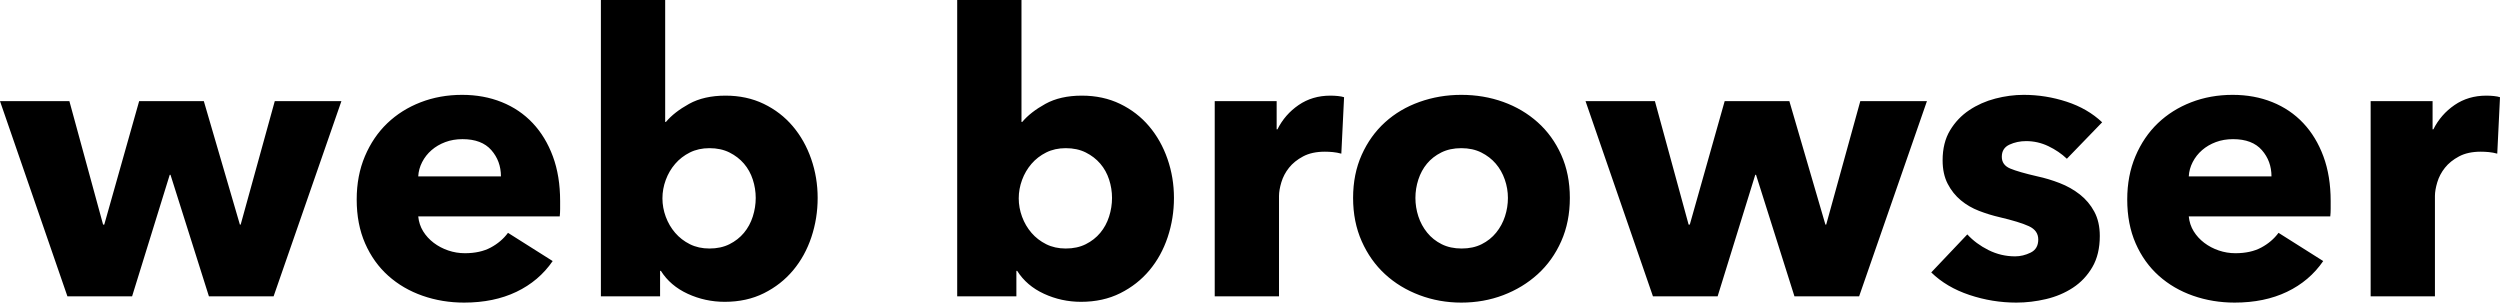
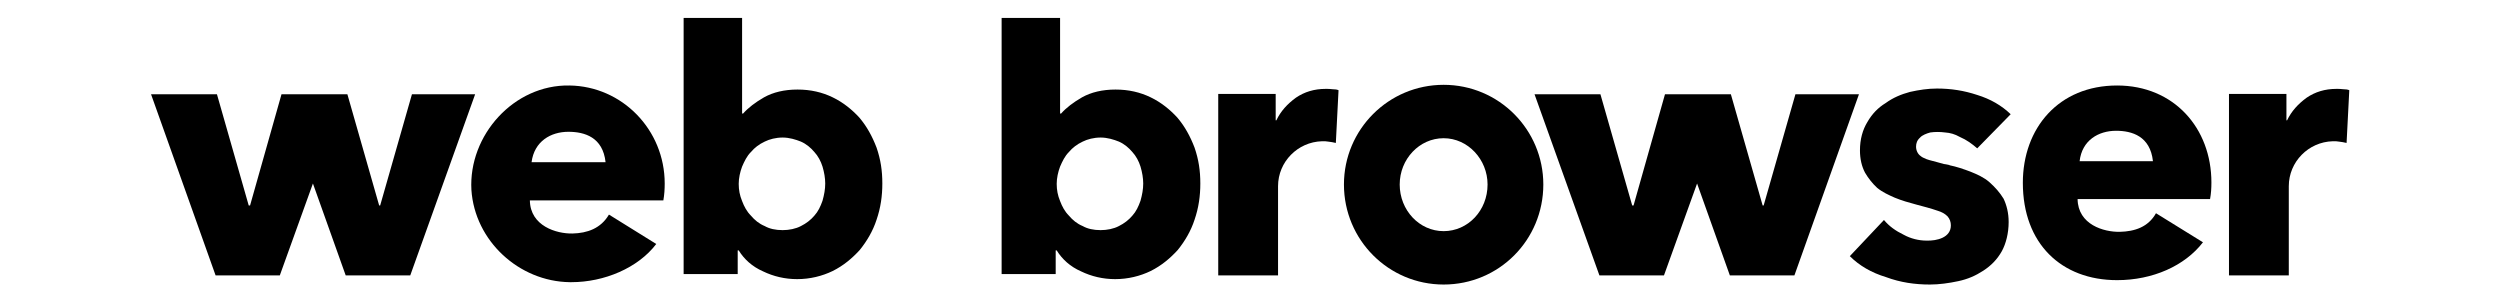
- <svg xmlns="http://www.w3.org/2000/svg" id="svg91" version="1.1" viewBox="-370.04 -87.696 739.848 89.552" class="Path_375">
-   <defs id="defs95" />
-   <path d="M -289.072 0 L -308.212 0 L -319.58 -35.96 L -319.812 -35.96 L -330.948 0 L -350.088 0 L -370.04 -57.768 L -349.508 -57.768 L -339.532 -21.228 L -339.184 -21.228 L -328.86 -57.768 L -309.72 -57.768 L -299.048 -21.228 L -298.816 -21.228 L -288.724 -57.768 L -269.004 -57.768 L -289.072 0 Z M -221.792 -35.496 C -221.792 -38.512 -222.739 -41.103 -224.634 -43.268 C -226.529 -45.433 -229.371 -46.516 -233.16 -46.516 C -235.016 -46.516 -236.717 -46.226 -238.264 -45.646 C -239.811 -45.066 -241.164 -44.273 -242.324 -43.268 C -243.484 -42.263 -244.412 -41.083 -245.108 -39.73 C -245.804 -38.377 -246.191 -36.965 -246.268 -35.496 L -221.792 -35.496 Z M -204.276 -28.188 C -204.276 -27.415 -204.276 -26.641 -204.276 -25.868 C -204.276 -25.095 -204.315 -24.36 -204.392 -23.664 L -246.268 -23.664 C -246.113 -22.04 -245.63 -20.571 -244.818 -19.256 C -244.006 -17.941 -242.962 -16.801 -241.686 -15.834 C -240.41 -14.867 -238.979 -14.113 -237.394 -13.572 C -235.809 -13.031 -234.165 -12.76 -232.464 -12.76 C -229.448 -12.76 -226.896 -13.321 -224.808 -14.442 C -222.72 -15.563 -221.019 -17.013 -219.704 -18.792 L -206.48 -10.44 C -209.187 -6.496 -212.763 -3.461 -217.21 -1.334 C -221.657 0.793 -226.819 1.856 -232.696 1.856 C -237.027 1.856 -241.125 1.179 -244.992 -0.174 C -248.859 -1.527 -252.242 -3.499 -255.142 -6.09 C -258.042 -8.681 -260.323 -11.871 -261.986 -15.66 C -263.649 -19.449 -264.48 -23.78 -264.48 -28.652 C -264.48 -33.369 -263.668 -37.642 -262.044 -41.47 C -260.42 -45.298 -258.216 -48.546 -255.432 -51.214 C -252.648 -53.882 -249.361 -55.951 -245.572 -57.42 C -241.783 -58.889 -237.684 -59.624 -233.276 -59.624 C -229.023 -59.624 -225.117 -58.909 -221.56 -57.478 C -218.003 -56.047 -214.948 -53.979 -212.396 -51.272 C -209.844 -48.565 -207.853 -45.279 -206.422 -41.412 C -204.991 -37.545 -204.276 -33.137 -204.276 -28.188 Z M -128.064 -29.116 C -128.064 -25.095 -128.683 -21.228 -129.92 -17.516 C -131.157 -13.804 -132.955 -10.537 -135.314 -7.714 C -137.673 -4.891 -140.553 -2.629 -143.956 -0.928 C -147.359 0.773 -151.225 1.624 -155.556 1.624 C -159.423 1.624 -163.077 0.831 -166.518 -0.754 C -169.959 -2.339 -172.608 -4.601 -174.464 -7.54 L -174.696 -7.54 L -174.696 0 L -192.212 0 L -192.212 -87.696 L -173.188 -87.696 L -173.188 -51.62 L -172.956 -51.62 C -171.332 -53.553 -169.051 -55.332 -166.112 -56.956 C -163.173 -58.58 -159.577 -59.392 -155.324 -59.392 C -151.148 -59.392 -147.378 -58.58 -144.014 -56.956 C -140.65 -55.332 -137.789 -53.128 -135.43 -50.344 C -133.071 -47.56 -131.254 -44.331 -129.978 -40.658 C -128.702 -36.985 -128.064 -33.137 -128.064 -29.116 Z M -146.392 -29.116 C -146.392 -30.972 -146.682 -32.789 -147.262 -34.568 C -147.842 -36.347 -148.712 -37.913 -149.872 -39.266 C -151.032 -40.619 -152.463 -41.721 -154.164 -42.572 C -155.865 -43.423 -157.837 -43.848 -160.08 -43.848 C -162.245 -43.848 -164.179 -43.423 -165.88 -42.572 C -167.581 -41.721 -169.031 -40.6 -170.23 -39.208 C -171.429 -37.816 -172.357 -36.231 -173.014 -34.452 C -173.671 -32.673 -174 -30.856 -174 -29 C -174 -27.144 -173.671 -25.327 -173.014 -23.548 C -172.357 -21.769 -171.429 -20.184 -170.23 -18.792 C -169.031 -17.4 -167.581 -16.279 -165.88 -15.428 C -164.179 -14.577 -162.245 -14.152 -160.08 -14.152 C -157.837 -14.152 -155.865 -14.577 -154.164 -15.428 C -152.463 -16.279 -151.032 -17.4 -149.872 -18.792 C -148.712 -20.184 -147.842 -21.789 -147.262 -23.606 C -146.682 -25.423 -146.392 -27.26 -146.392 -29.116 Z M -22.62 -29.116 C -22.62 -25.095 -23.239 -21.228 -24.476 -17.516 C -25.713 -13.804 -27.511 -10.537 -29.87 -7.714 C -32.229 -4.891 -35.109 -2.629 -38.512 -0.928 C -41.915 0.773 -45.781 1.624 -50.112 1.624 C -53.979 1.624 -57.633 0.831 -61.074 -0.754 C -64.515 -2.339 -67.164 -4.601 -69.02 -7.54 L -69.252 -7.54 L -69.252 0 L -86.768 0 L -86.768 -87.696 L -67.744 -87.696 L -67.744 -51.62 L -67.512 -51.62 C -65.888 -53.553 -63.607 -55.332 -60.668 -56.956 C -57.729 -58.58 -54.133 -59.392 -49.88 -59.392 C -45.704 -59.392 -41.934 -58.58 -38.57 -56.956 C -35.206 -55.332 -32.345 -53.128 -29.986 -50.344 C -27.627 -47.56 -25.81 -44.331 -24.534 -40.658 C -23.258 -36.985 -22.62 -33.137 -22.62 -29.116 Z M -40.948 -29.116 C -40.948 -30.972 -41.238 -32.789 -41.818 -34.568 C -42.398 -36.347 -43.268 -37.913 -44.428 -39.266 C -45.588 -40.619 -47.019 -41.721 -48.72 -42.572 C -50.421 -43.423 -52.393 -43.848 -54.636 -43.848 C -56.801 -43.848 -58.735 -43.423 -60.436 -42.572 C -62.137 -41.721 -63.587 -40.6 -64.786 -39.208 C -65.985 -37.816 -66.913 -36.231 -67.57 -34.452 C -68.227 -32.673 -68.556 -30.856 -68.556 -29 C -68.556 -27.144 -68.227 -25.327 -67.57 -23.548 C -66.913 -21.769 -65.985 -20.184 -64.786 -18.792 C -63.587 -17.4 -62.137 -16.279 -60.436 -15.428 C -58.735 -14.577 -56.801 -14.152 -54.636 -14.152 C -52.393 -14.152 -50.421 -14.577 -48.72 -15.428 C -47.019 -16.279 -45.588 -17.4 -44.428 -18.792 C -43.268 -20.184 -42.398 -21.789 -41.818 -23.606 C -41.238 -25.423 -40.948 -27.26 -40.948 -29.116 Z M 26.912 -42.224 C 26.061 -42.456 25.23 -42.611 24.418 -42.688 C 23.606 -42.765 22.813 -42.804 22.04 -42.804 C 19.488 -42.804 17.342 -42.34 15.602 -41.412 C 13.862 -40.484 12.47 -39.363 11.426 -38.048 C 10.382 -36.733 9.628 -35.303 9.164 -33.756 C 8.7 -32.209 8.468 -30.856 8.468 -29.696 L 8.468 0 L -10.556 0 L -10.556 -57.768 L 7.772 -57.768 L 7.772 -49.416 L 8.004 -49.416 C 9.473 -52.355 11.561 -54.752 14.268 -56.608 C 16.975 -58.464 20.107 -59.392 23.664 -59.392 C 24.437 -59.392 25.191 -59.353 25.926 -59.276 C 26.661 -59.199 27.26 -59.083 27.724 -58.928 L 26.912 -42.224 Z M 94.54 -29.116 C 94.54 -24.399 93.689 -20.126 91.988 -16.298 C 90.287 -12.47 87.967 -9.222 85.028 -6.554 C 82.089 -3.886 78.687 -1.817 74.82 -0.348 C 70.953 1.121 66.816 1.856 62.408 1.856 C 58.077 1.856 53.959 1.121 50.054 -0.348 C 46.149 -1.817 42.746 -3.886 39.846 -6.554 C 36.946 -9.222 34.645 -12.47 32.944 -16.298 C 31.243 -20.126 30.392 -24.399 30.392 -29.116 C 30.392 -33.833 31.243 -38.087 32.944 -41.876 C 34.645 -45.665 36.946 -48.875 39.846 -51.504 C 42.746 -54.133 46.149 -56.144 50.054 -57.536 C 53.959 -58.928 58.077 -59.624 62.408 -59.624 C 66.816 -59.624 70.953 -58.928 74.82 -57.536 C 78.687 -56.144 82.089 -54.133 85.028 -51.504 C 87.967 -48.875 90.287 -45.665 91.988 -41.876 C 93.689 -38.087 94.54 -33.833 94.54 -29.116 Z M 76.212 -29.116 C 76.212 -30.972 75.903 -32.789 75.284 -34.568 C 74.665 -36.347 73.776 -37.913 72.616 -39.266 C 71.456 -40.619 70.025 -41.721 68.324 -42.572 C 66.623 -43.423 64.651 -43.848 62.408 -43.848 C 60.165 -43.848 58.193 -43.423 56.492 -42.572 C 54.791 -41.721 53.379 -40.619 52.258 -39.266 C 51.137 -37.913 50.286 -36.347 49.706 -34.568 C 49.126 -32.789 48.836 -30.972 48.836 -29.116 C 48.836 -27.26 49.126 -25.443 49.706 -23.664 C 50.286 -21.885 51.156 -20.281 52.316 -18.85 C 53.476 -17.419 54.907 -16.279 56.608 -15.428 C 58.309 -14.577 60.281 -14.152 62.524 -14.152 C 64.767 -14.152 66.739 -14.577 68.44 -15.428 C 70.141 -16.279 71.572 -17.419 72.732 -18.85 C 73.892 -20.281 74.762 -21.885 75.342 -23.664 C 75.922 -25.443 76.212 -27.26 76.212 -29.116 Z M 180.148 0 L 161.008 0 L 149.64 -35.96 L 149.408 -35.96 L 138.272 0 L 119.132 0 L 99.18 -57.768 L 119.712 -57.768 L 129.688 -21.228 L 130.036 -21.228 L 140.36 -57.768 L 159.5 -57.768 L 170.172 -21.228 L 170.404 -21.228 L 180.496 -57.768 L 200.216 -57.768 L 180.148 0 Z M 241.628 -40.716 C 240.081 -42.185 238.264 -43.423 236.176 -44.428 C 234.088 -45.433 231.884 -45.936 229.564 -45.936 C 227.785 -45.936 226.142 -45.588 224.634 -44.892 C 223.126 -44.196 222.372 -42.997 222.372 -41.296 C 222.372 -39.672 223.203 -38.512 224.866 -37.816 C 226.529 -37.12 229.216 -36.347 232.928 -35.496 C 235.093 -35.032 237.278 -34.375 239.482 -33.524 C 241.686 -32.673 243.677 -31.552 245.456 -30.16 C 247.235 -28.768 248.665 -27.067 249.748 -25.056 C 250.831 -23.045 251.372 -20.648 251.372 -17.864 C 251.372 -14.229 250.637 -11.155 249.168 -8.642 C 247.699 -6.129 245.785 -4.099 243.426 -2.552 C 241.067 -1.005 238.419 0.116 235.48 0.812 C 232.541 1.508 229.603 1.856 226.664 1.856 C 221.947 1.856 217.326 1.102 212.802 -0.406 C 208.278 -1.914 204.508 -4.137 201.492 -7.076 L 212.164 -18.328 C 213.865 -16.472 215.953 -14.925 218.428 -13.688 C 220.903 -12.451 223.532 -11.832 226.316 -11.832 C 227.863 -11.832 229.39 -12.199 230.898 -12.934 C 232.406 -13.669 233.16 -14.964 233.16 -16.82 C 233.16 -18.599 232.232 -19.913 230.376 -20.764 C 228.52 -21.615 225.62 -22.504 221.676 -23.432 C 219.665 -23.896 217.655 -24.515 215.644 -25.288 C 213.633 -26.061 211.835 -27.105 210.25 -28.42 C 208.665 -29.735 207.369 -31.359 206.364 -33.292 C 205.359 -35.225 204.856 -37.545 204.856 -40.252 C 204.856 -43.732 205.591 -46.69 207.06 -49.126 C 208.529 -51.562 210.424 -53.553 212.744 -55.1 C 215.064 -56.647 217.635 -57.787 220.458 -58.522 C 223.281 -59.257 226.084 -59.624 228.868 -59.624 C 233.199 -59.624 237.433 -58.947 241.57 -57.594 C 245.707 -56.241 249.207 -54.211 252.068 -51.504 L 241.628 -40.716 Z M 302.18 -35.496 C 302.18 -38.512 301.233 -41.103 299.338 -43.268 C 297.443 -45.433 294.601 -46.516 290.812 -46.516 C 288.956 -46.516 287.255 -46.226 285.708 -45.646 C 284.161 -45.066 282.808 -44.273 281.648 -43.268 C 280.488 -42.263 279.56 -41.083 278.864 -39.73 C 278.168 -38.377 277.781 -36.965 277.704 -35.496 L 302.18 -35.496 Z M 319.696 -28.188 C 319.696 -27.415 319.696 -26.641 319.696 -25.868 C 319.696 -25.095 319.657 -24.36 319.58 -23.664 L 277.704 -23.664 C 277.859 -22.04 278.342 -20.571 279.154 -19.256 C 279.966 -17.941 281.01 -16.801 282.286 -15.834 C 283.562 -14.867 284.993 -14.113 286.578 -13.572 C 288.163 -13.031 289.807 -12.76 291.508 -12.76 C 294.524 -12.76 297.076 -13.321 299.164 -14.442 C 301.252 -15.563 302.953 -17.013 304.268 -18.792 L 317.492 -10.44 C 314.785 -6.496 311.209 -3.461 306.762 -1.334 C 302.315 0.793 297.153 1.856 291.276 1.856 C 286.945 1.856 282.847 1.179 278.98 -0.174 C 275.113 -1.527 271.73 -3.499 268.83 -6.09 C 265.93 -8.681 263.649 -11.871 261.986 -15.66 C 260.323 -19.449 259.492 -23.78 259.492 -28.652 C 259.492 -33.369 260.304 -37.642 261.928 -41.47 C 263.552 -45.298 265.756 -48.546 268.54 -51.214 C 271.324 -53.882 274.611 -55.951 278.4 -57.42 C 282.189 -58.889 286.288 -59.624 290.696 -59.624 C 294.949 -59.624 298.855 -58.909 302.412 -57.478 C 305.969 -56.047 309.024 -53.979 311.576 -51.272 C 314.128 -48.565 316.119 -45.279 317.55 -41.412 C 318.981 -37.545 319.696 -33.137 319.696 -28.188 Z M 368.996 -42.224 C 368.145 -42.456 367.314 -42.611 366.502 -42.688 C 365.69 -42.765 364.897 -42.804 364.124 -42.804 C 361.572 -42.804 359.426 -42.34 357.686 -41.412 C 355.946 -40.484 354.554 -39.363 353.51 -38.048 C 352.466 -36.733 351.712 -35.303 351.248 -33.756 C 350.784 -32.209 350.552 -30.856 350.552 -29.696 L 350.552 0 L 331.528 0 L 331.528 -57.768 L 349.856 -57.768 L 349.856 -49.416 L 350.088 -49.416 C 351.557 -52.355 353.645 -54.752 356.352 -56.608 C 359.059 -58.464 362.191 -59.392 365.748 -59.392 C 366.521 -59.392 367.275 -59.353 368.01 -59.276 C 368.745 -59.199 369.344 -59.083 369.808 -58.928 L 368.996 -42.224 Z" id="Path_375" />
+ <svg xmlns="http://www.w3.org/2000/svg" version="1.1" id="svg91" x="0px" y="0px" viewBox="0 0 739.8 89.6" style="enable-background:new 0 0 739.8 89.6;" xml:space="preserve">
+   <g>
+     <path d="M140.6,27.9l-19.2,53.6h-19.1l-9.7-27.2l-9.8,27.2H63.8L44.7,27.9h19.5l9.4,32.9h0.4l9.3-32.9h19.5l9.4,32.9h0.3l9.4-32.9   H140.6z" />
+     <path d="M156.8,59.3c0.1,7.6,7.9,9.9,12.6,9.8c4.4-0.1,8.4-1.5,10.8-5.6l14,8.7c-5.4,7.1-15.4,11.3-25.1,11.3h-0.5   c-15-0.2-28.1-12.2-29.1-27.3C138.6,40,152.1,25,168.5,25.3c15.6,0.2,28.2,13.1,28.2,29c0,1.7-0.1,3.3-0.4,5H156.8z M179.2,48   c-0.8-7.4-6.2-9-11-9c-5.2,0-10.1,2.8-10.9,9H179.2z" />
+     <path d="M261.1,54.3c0,3.7-0.5,7.2-1.7,10.7c-1.1,3.4-2.9,6.4-5,9c-2.3,2.5-4.8,4.6-8,6.2c-3.1,1.5-6.7,2.4-10.5,2.4   c-3.6,0-7-0.8-10.1-2.3c-3.2-1.4-5.6-3.6-7.2-6.2h-0.3v7h-16V5.3h17.3v28.3h0.3c1.5-1.7,3.6-3.3,6.2-4.8c2.7-1.5,6-2.3,9.9-2.3   c3.9,0,7.3,0.8,10.4,2.3c3.1,1.5,5.7,3.6,7.9,6c2.2,2.6,3.8,5.5,5.1,8.9C260.6,47.2,261.1,50.5,261.1,54.3z M244.2,54.3   c0-1.6-0.3-3.3-0.8-5c-0.5-1.6-1.3-3.1-2.4-4.3c-1.1-1.3-2.4-2.4-4-3.1c-1.5-0.6-3.4-1.2-5.4-1.2c-2,0-3.9,0.5-5.3,1.2   c-1.7,0.8-3,1.8-4.1,3.1c-1.2,1.2-1.9,2.7-2.6,4.3c-0.6,1.6-1,3.4-1,5.1c0,1.8,0.3,3.4,1,5.1c0.6,1.6,1.4,3.1,2.6,4.3   c1.1,1.3,2.4,2.4,4.1,3.1c1.4,0.8,3.2,1.2,5.3,1.2c1.9,0,3.9-0.4,5.4-1.2c1.6-0.8,2.9-1.8,4-3.1c1.1-1.2,1.8-2.7,2.4-4.4   C243.9,57.6,244.2,56,244.2,54.3z" />
+     <path d="M355.2,54.3c0,3.7-0.5,7.2-1.7,10.7c-1.1,3.4-2.9,6.4-5,9c-2.3,2.5-4.8,4.6-8,6.2c-3.1,1.5-6.7,2.4-10.5,2.4   c-3.6,0-7-0.8-10.1-2.3c-3.2-1.4-5.6-3.6-7.2-6.2h-0.3v7h-16V5.3h17.3v28.3h0.3c1.5-1.7,3.6-3.3,6.2-4.8c2.7-1.5,6-2.3,9.9-2.3   c3.9,0,7.3,0.8,10.4,2.3c3.1,1.5,5.7,3.6,7.9,6c2.2,2.6,3.8,5.5,5.1,8.9C354.7,47.2,355.2,50.5,355.2,54.3z M338.3,54.3   c0-1.6-0.3-3.3-0.8-5c-0.5-1.6-1.3-3.1-2.4-4.3c-1.1-1.3-2.4-2.4-4-3.1c-1.5-0.6-3.4-1.2-5.4-1.2c-2,0-3.9,0.5-5.3,1.2   c-1.7,0.8-3,1.8-4.1,3.1c-1.2,1.2-1.9,2.7-2.6,4.3c-0.6,1.6-1,3.4-1,5.1c0,1.8,0.3,3.4,1,5.1c0.6,1.6,1.4,3.1,2.6,4.3   c1.1,1.3,2.4,2.4,4.1,3.1c1.4,0.8,3.2,1.2,5.3,1.2c1.9,0,3.9-0.4,5.4-1.2c1.6-0.8,2.9-1.8,4-3.1c1.1-1.2,1.8-2.7,2.4-4.4   C338,57.6,338.3,56,338.3,54.3z" />
+     <path d="M396.1,26.7l-0.8,15.6c-0.8-0.2-1.5-0.3-2.3-0.4c-0.5-0.1-1-0.1-1.5-0.1h-0.3c-7.2,0.2-13,6.1-13,13.3v26.4h-17.7V27.8h17   v7.8h0.2c1.3-2.7,3.2-4.8,5.8-6.7c2.5-1.7,5.4-2.6,8.8-2.6c0.6,0,1.3,0,2,0.1C395.1,26.4,395.7,26.5,396.1,26.7z" />
+     <path d="M456.7,54.6c0,16.4-13.1,29.6-29.5,29.6c-16.3,0-29.5-13.2-29.5-29.6c0-16.3,13.2-29.5,29.5-29.5   C443.6,25.1,456.7,38.4,456.7,54.6z M440.2,54.6c0-7.4-5.8-13.7-13-13.7c-7.2,0-13,6.2-13,13.7c0,7.6,5.8,13.8,13,13.8   C434.4,68.4,440.2,62.3,440.2,54.6z" />
+     <path d="M550.1,27.9L531,81.5h-19.1l-9.7-27.2l-9.8,27.2h-19.1l-19.2-53.6h19.5l9.4,32.9h0.4l9.3-32.9h19.5l9.4,32.9h0.3l9.4-32.9   H550.1z" />
+     <path d="M592.9,58.8c0.9,1.9,1.5,4.2,1.5,6.9c0,3.3-0.8,6.4-2,8.6c-1.4,2.5-3.2,4.3-5.5,5.8c-2.3,1.5-4.6,2.5-7.4,3.1   c-2.8,0.6-5.7,1-8.4,1c-4.4,0-8.7-0.6-13-2.2c-4.3-1.3-7.9-3.4-10.7-6.2l10.1-10.7c1.5,1.8,3.4,3.2,5.9,4.4c2,1.1,4.4,1.7,6.7,1.7   c3.1,0.1,7.2-0.9,7.2-4.5c0-1-0.3-1.9-1-2.7c-0.8-0.8-1.8-1.3-2.8-1.6c-4.3-1.5-8.7-2.2-12.8-3.9c-1.8-0.8-3.6-1.6-5.2-2.9   c-1.4-1.3-2.6-2.8-3.6-4.5c-1-1.9-1.5-4.1-1.5-6.6c0-3.3,0.8-6.1,2.2-8.4c1.4-2.4,3.1-4.2,5.4-5.6c2.2-1.6,4.6-2.6,7.2-3.3   c2.7-0.6,5.3-1,8-1c4.1,0,8,0.6,11.9,1.9c3.9,1.2,7.2,3.1,9.9,5.7l-9.9,10.1c-1.5-1.3-3.1-2.5-5.2-3.4c-1.4-0.8-2.8-1.2-4.3-1.3   c-1.5-0.2-3-0.2-4.4,0c-1.1,0.3-2.4,0.8-3,1.5c-0.9,0.8-1.2,1.7-1.2,2.7c0,1.1,0.5,2.2,1.4,2.8c0.4,0.4,1.1,0.6,1.7,0.9   c1.1,0.4,2.2,0.6,3.2,0.9c0.4,0.1,1,0.3,1.5,0.4c0.3,0.1,0.6,0.2,0.9,0.2c0.3,0.1,0.8,0.1,1,0.2c0.1,0,0.2,0,0.2,0.1   c2,0.4,4.1,1.1,6.2,1.9c2,0.8,4,1.7,5.6,3.1C590.4,55.4,591.8,57,592.9,58.8z" />
+     <path d="M695.2,26.7l-0.8,15.6c-0.8-0.2-1.5-0.3-2.3-0.4c-0.5-0.1-1-0.1-1.5-0.1h-0.3c-7.2,0.2-13,6.1-13,13.3v26.4h-17.7V27.8h17   v7.8h0.2c1.3-2.7,3.2-4.8,5.8-6.7c2.5-1.7,5.4-2.6,8.8-2.6c0.6,0,1.3,0,2,0.1C694.2,26.4,694.8,26.5,695.2,26.7z" />
+     <path d="M626.5,25.3c-17.3,0-27.9,12.6-27.9,28.8c0,18,11.4,28.8,27.9,28.8c10.5,0,20-4.2,25.4-11.2L638,63.1   c-2.3,4.1-6.3,5.4-10.7,5.5c-4.7,0.1-12.4-2.1-12.5-9.7H654c0.3-1.6,0.4-3.2,0.4-4.9C654.4,37.9,643.3,25.3,626.5,25.3z    M615.4,47.7c0.7-6.2,5.6-9,10.8-9c4.7,0,10.1,1.6,10.9,9H615.4z" />
+   </g>
</svg>
